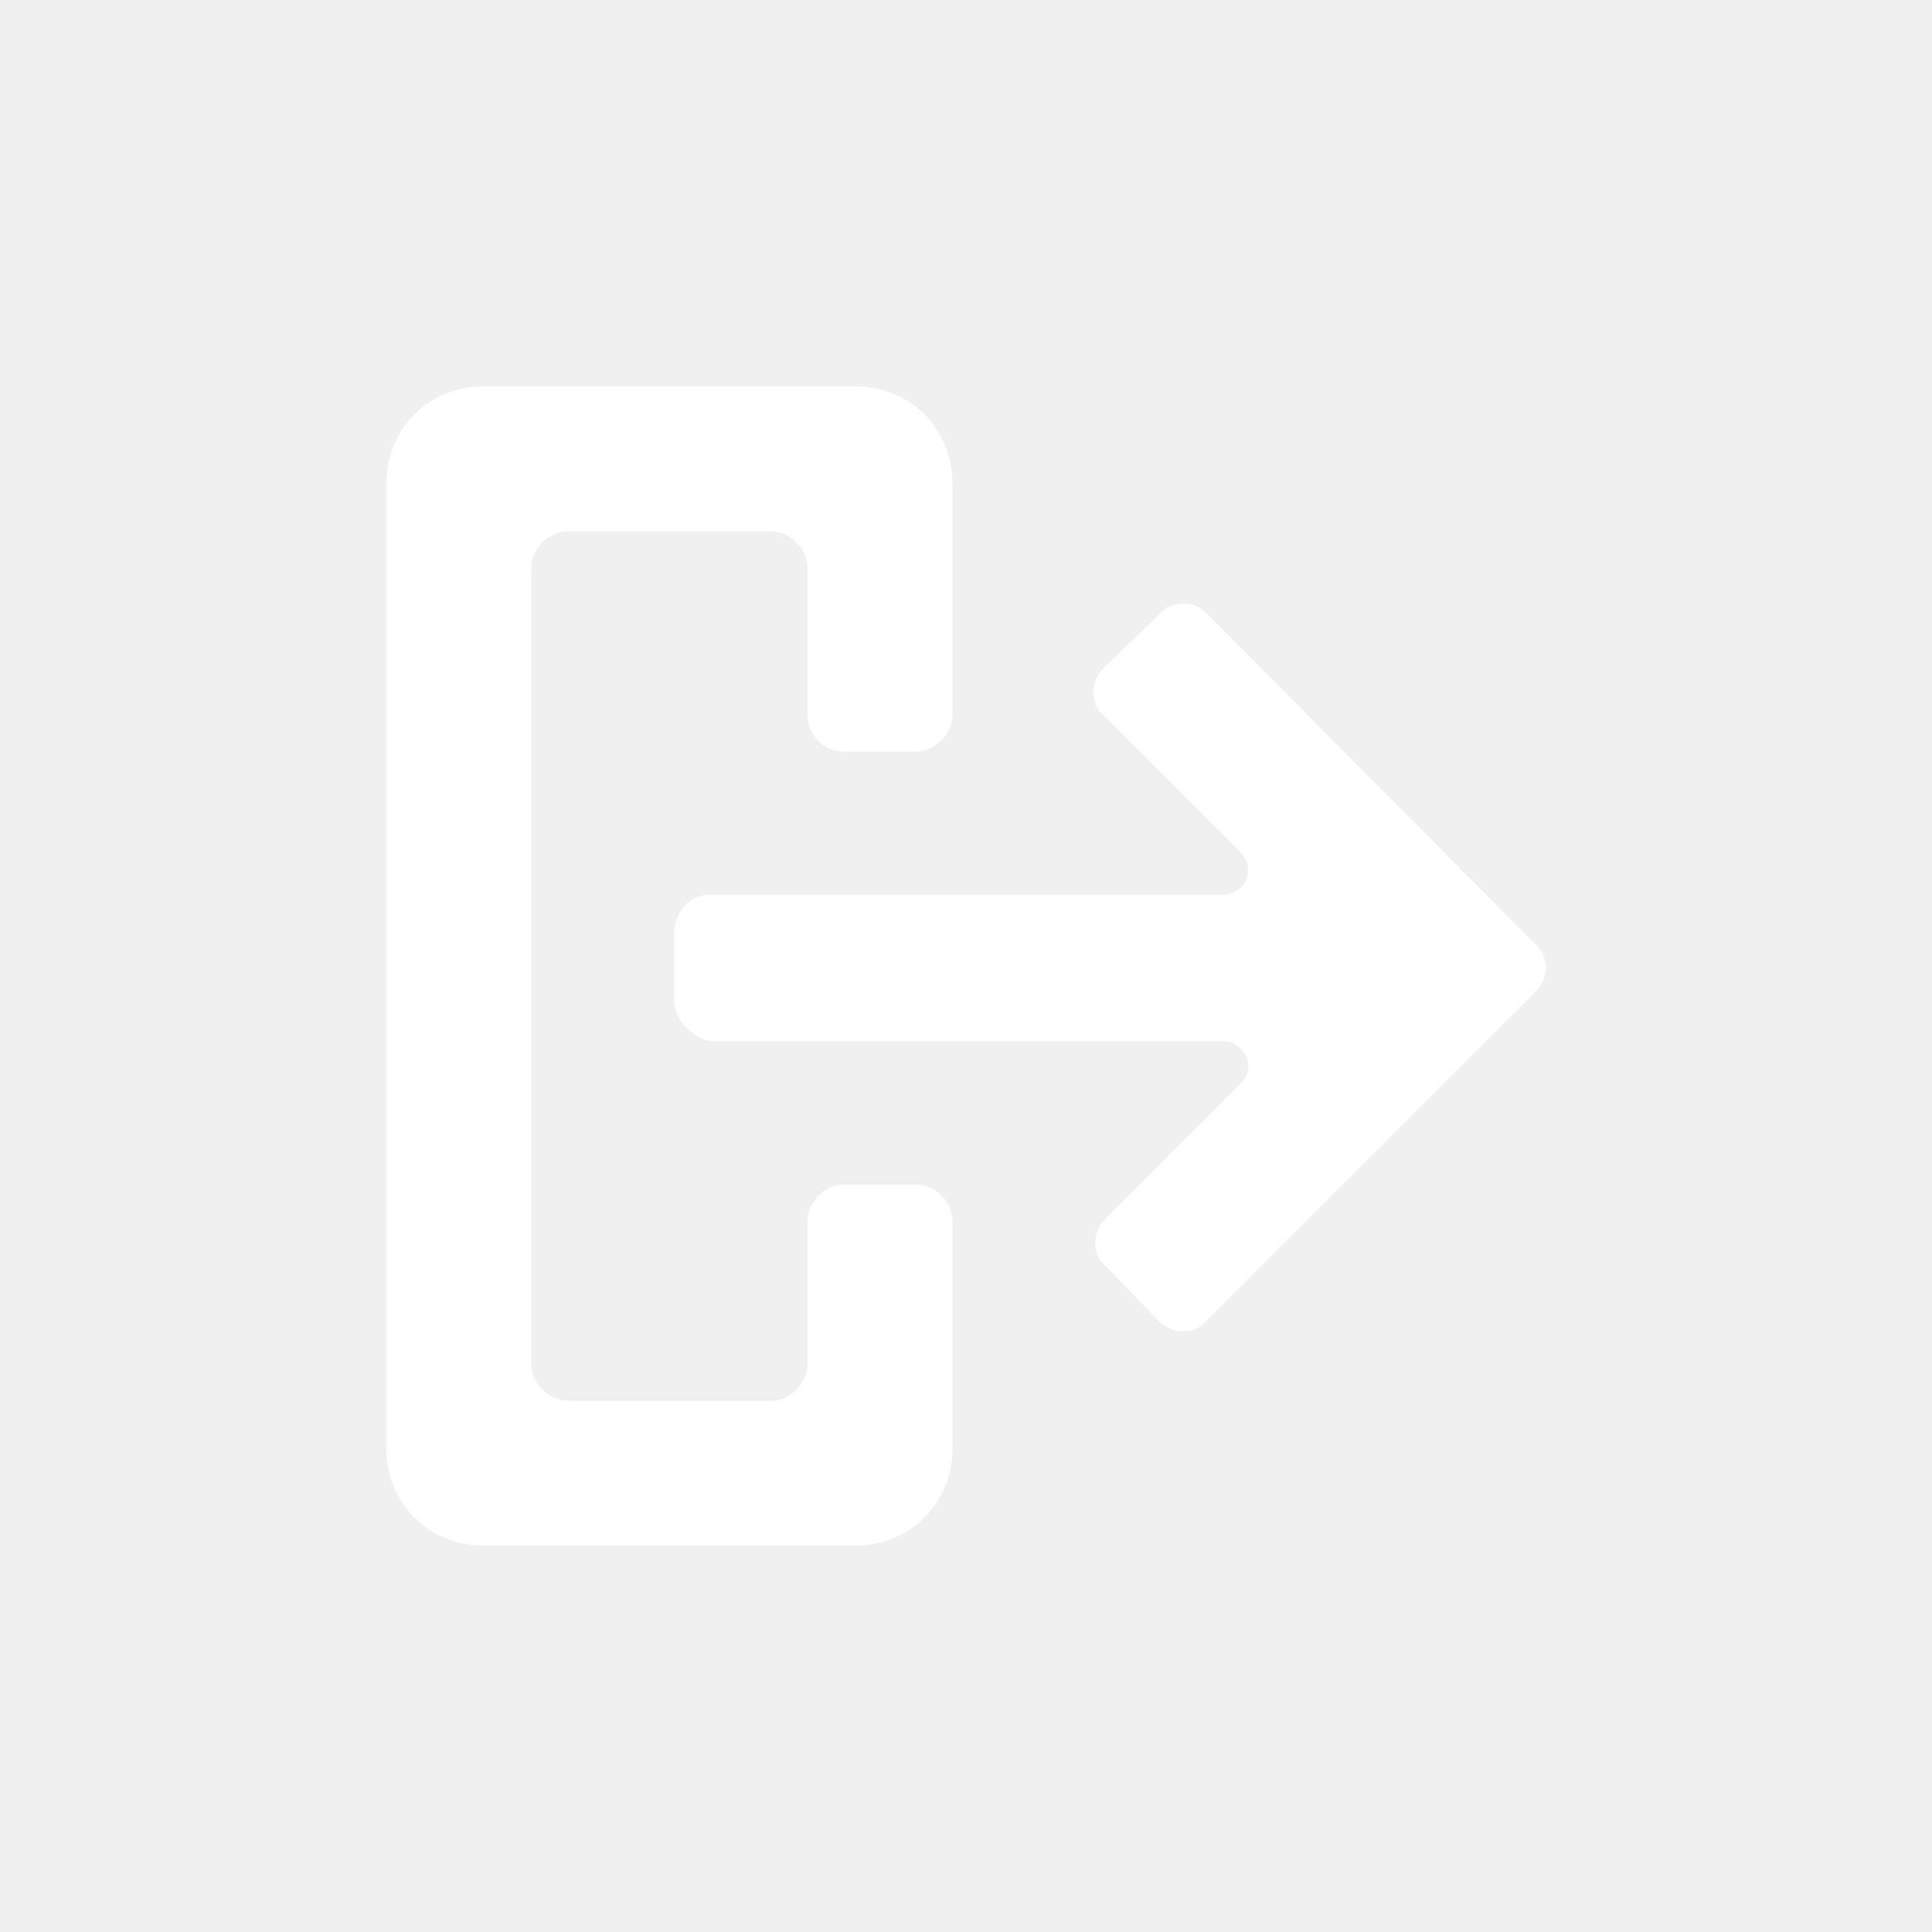
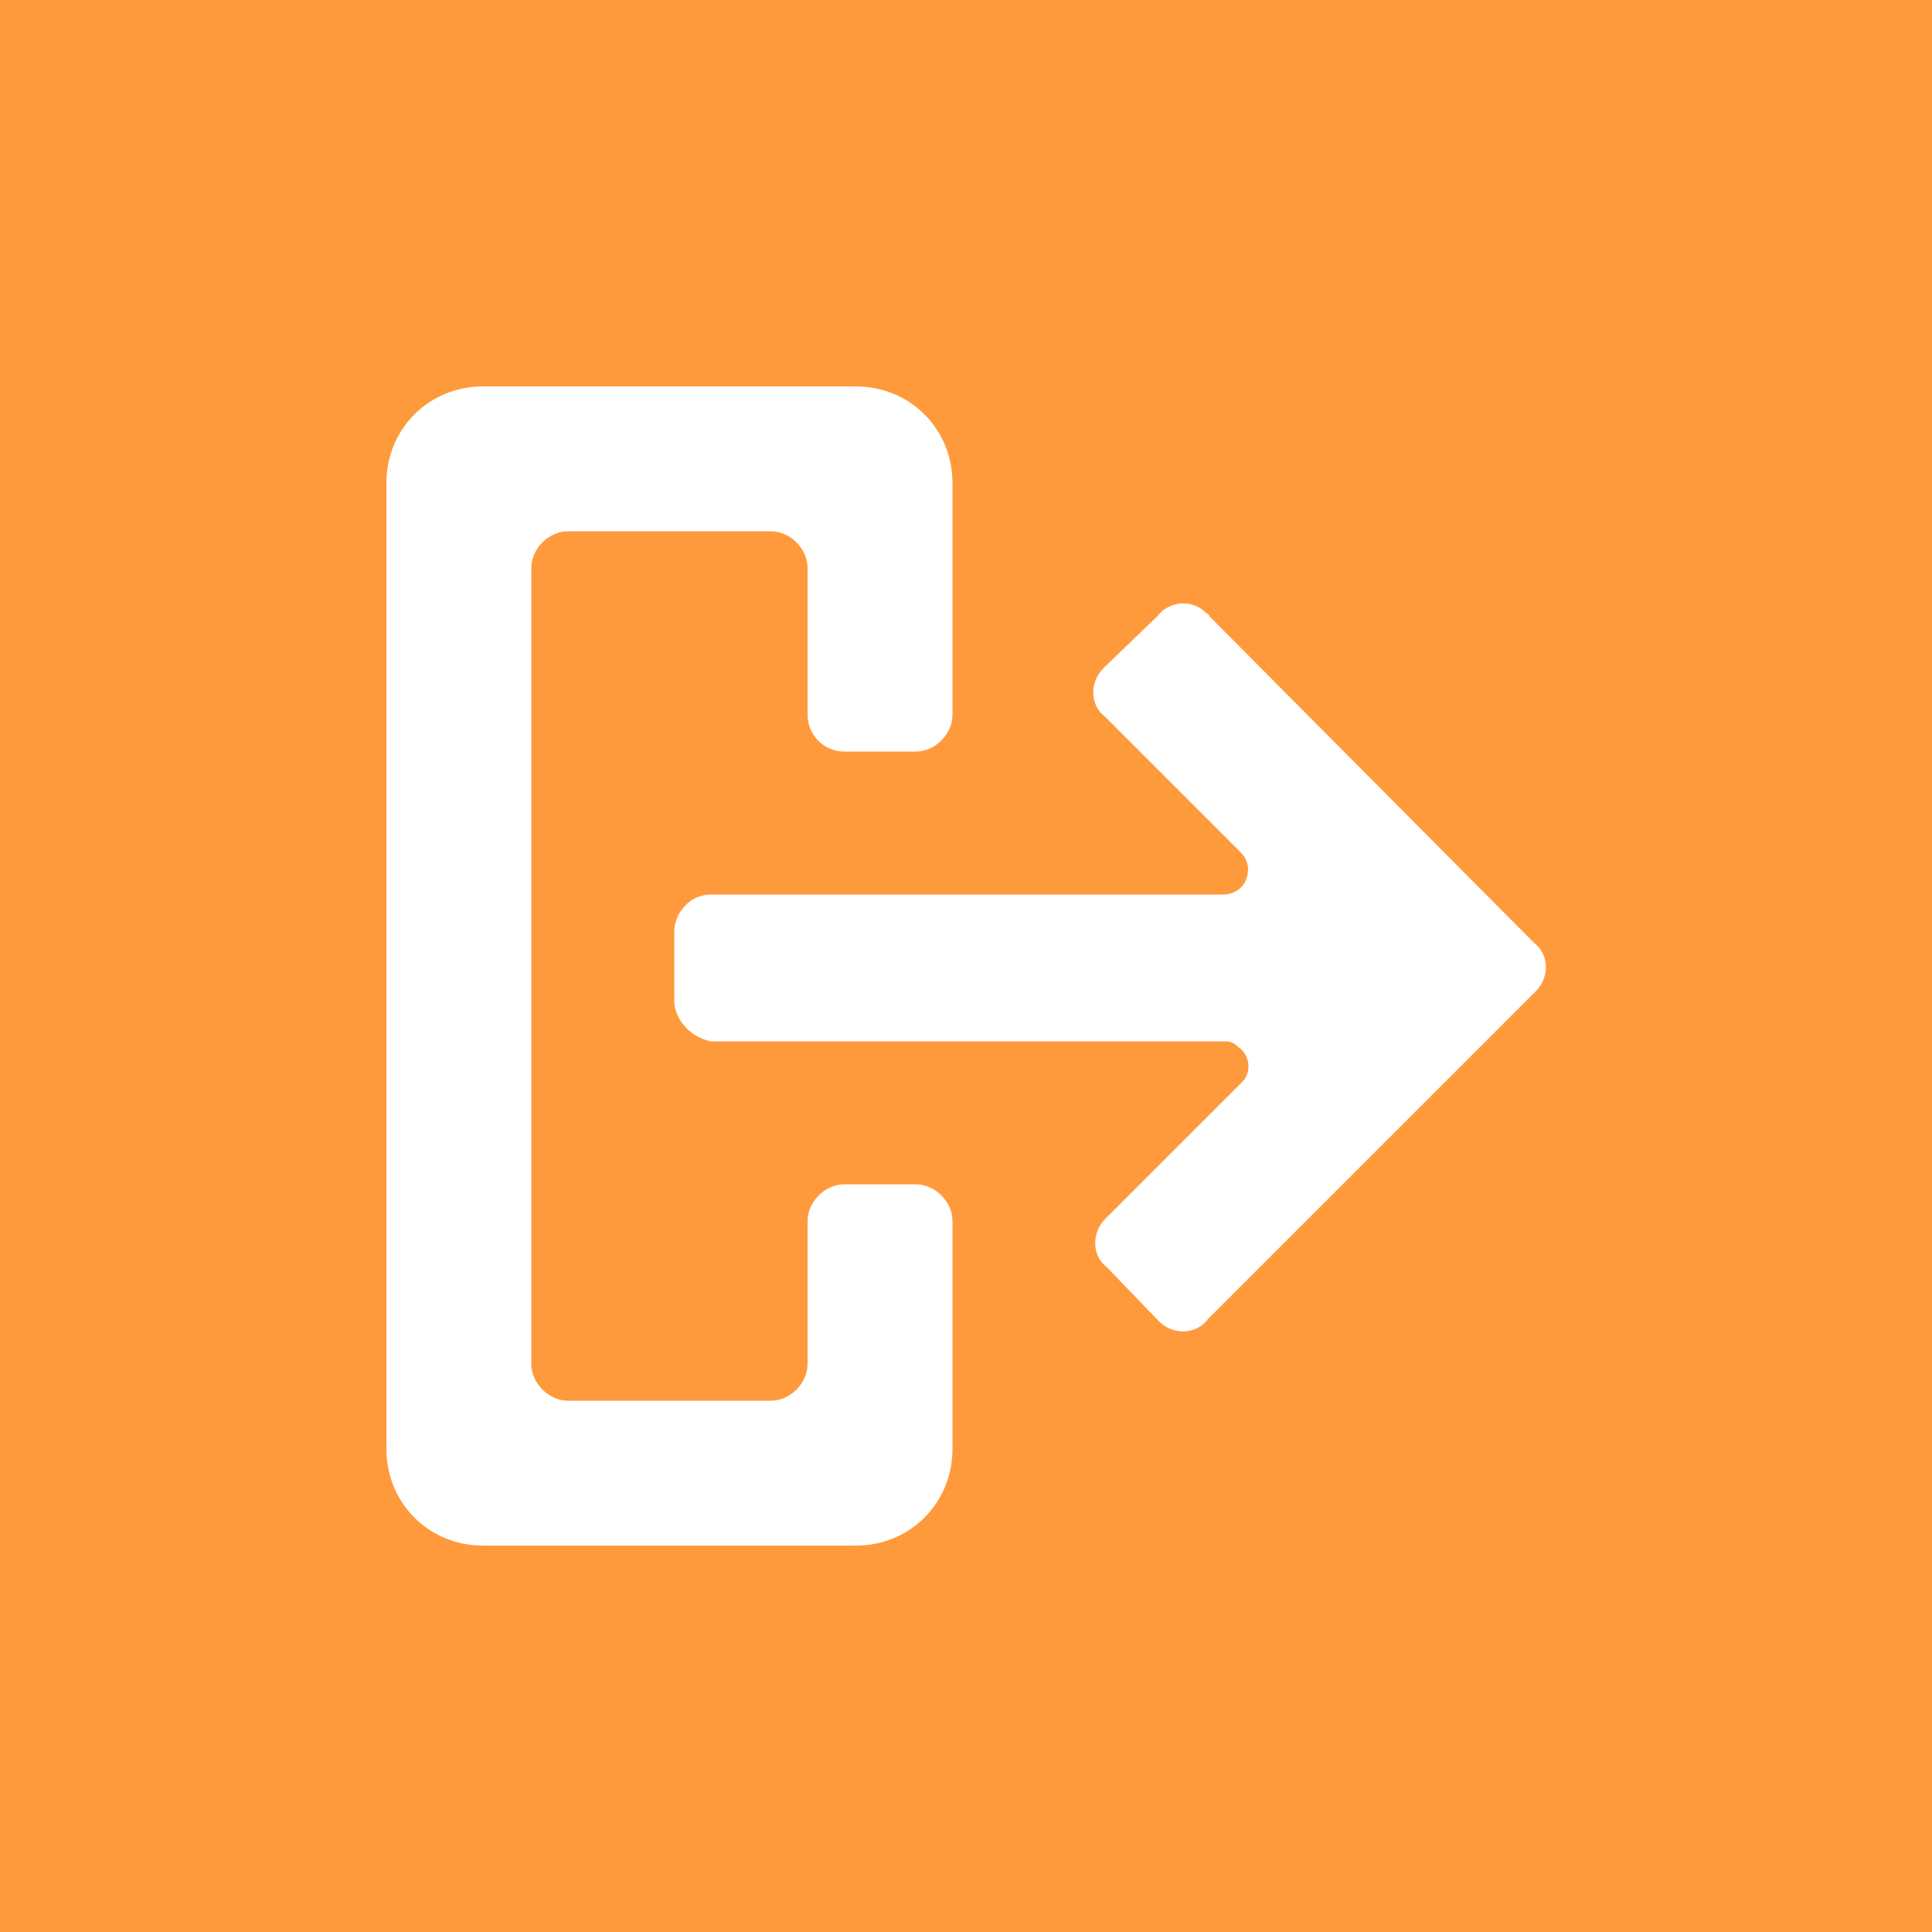
<svg xmlns="http://www.w3.org/2000/svg" version="1.1" id="Layer_1" x="0px" y="0px" width="100px" height="100px" viewBox="0 0 100 100" enable-background="new 0 0 100 100" xml:space="preserve">
+   <rect fill="#FF9A3C" width="100" height="100" />
  <path fill="#FFFFFF" d="M62.6,31.9c0-0.1-0.1-0.1-0.2-0.2c-0.7-0.7-1.9-0.6-2.5,0.2l-2.7,2.6c0,0,0,0-0.1,0.1  c-0.7,0.7-0.7,1.9,0.1,2.5l7,7c0.2,0.2,0.4,0.5,0.4,0.9c0,0.7-0.5,1.3-1.3,1.3H36.8c-1,0-1.8,0.8-1.9,1.8v3.8c0.1,1,0.9,1.8,1.9,2  h26.6c0.3,0,0.5,0.1,0.7,0.3c0.6,0.4,0.7,1.3,0.2,1.8l-7,7c0,0,0,0-0.1,0.1c-0.7,0.7-0.7,1.9,0.1,2.5l2.6,2.7c0,0,0,0,0.1,0.1  c0.7,0.7,1.9,0.7,2.5-0.1l16.9-16.9c0,0,0,0,0.1-0.1c0.7-0.7,0.7-1.9-0.1-2.5L62.6,31.9z" />
  <path fill="#FFFFFF" d="M43.7,38.9L43.7,38.9h3.7c1,0,1.9-0.9,1.9-1.9V25c0-2.8-2.2-5-5-5h-2.4H28.7H25c-2.8,0-5,2.2-5,5v50  c0,2.8,2.2,5,5,5h3.7h13.2h2.4c2.8,0,5-2.2,5-5V63.2c0-1-0.9-1.9-1.9-1.9h-3.7l0,0c-1,0-1.9,0.9-1.9,1.9v7.4c0,1-0.9,1.9-1.9,1.9  H29.4c-1,0-1.9-0.9-1.9-1.9V29.4c0-1,0.9-1.9,1.9-1.9h10.5c1,0,1.9,0.9,1.9,1.9V37C41.8,38,42.6,38.9,43.7,38.9z" />
</svg>
